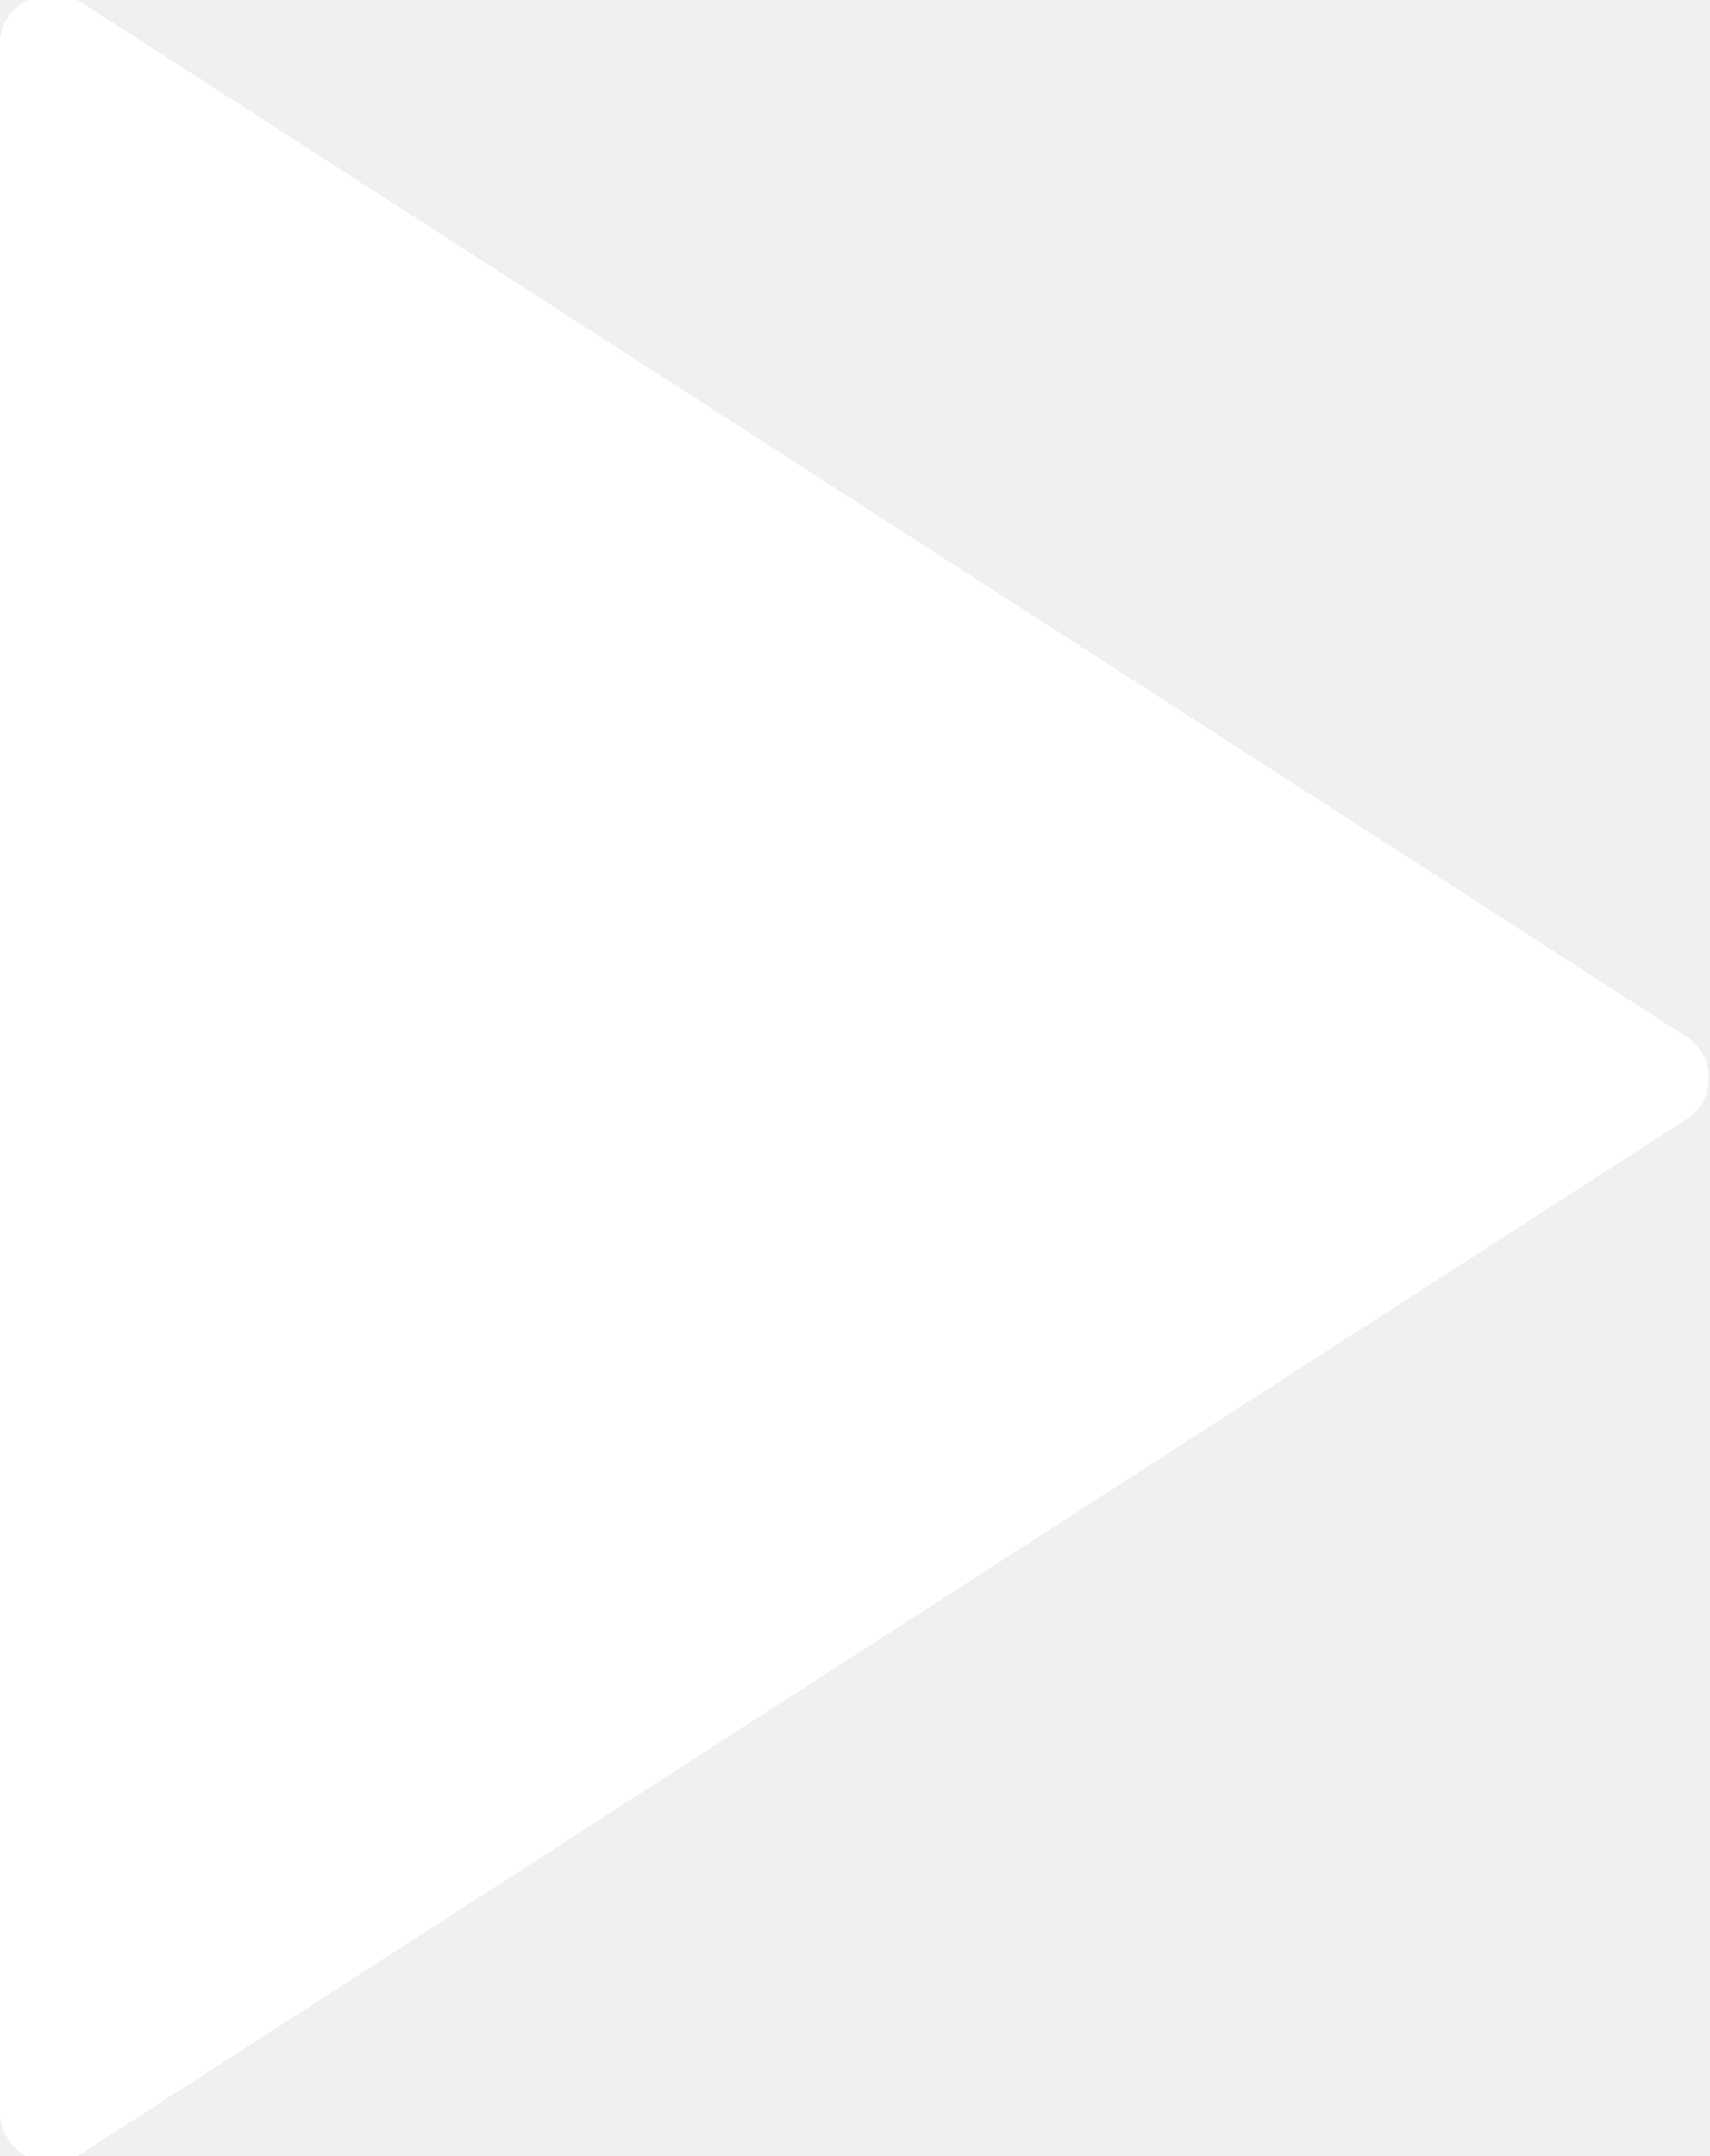
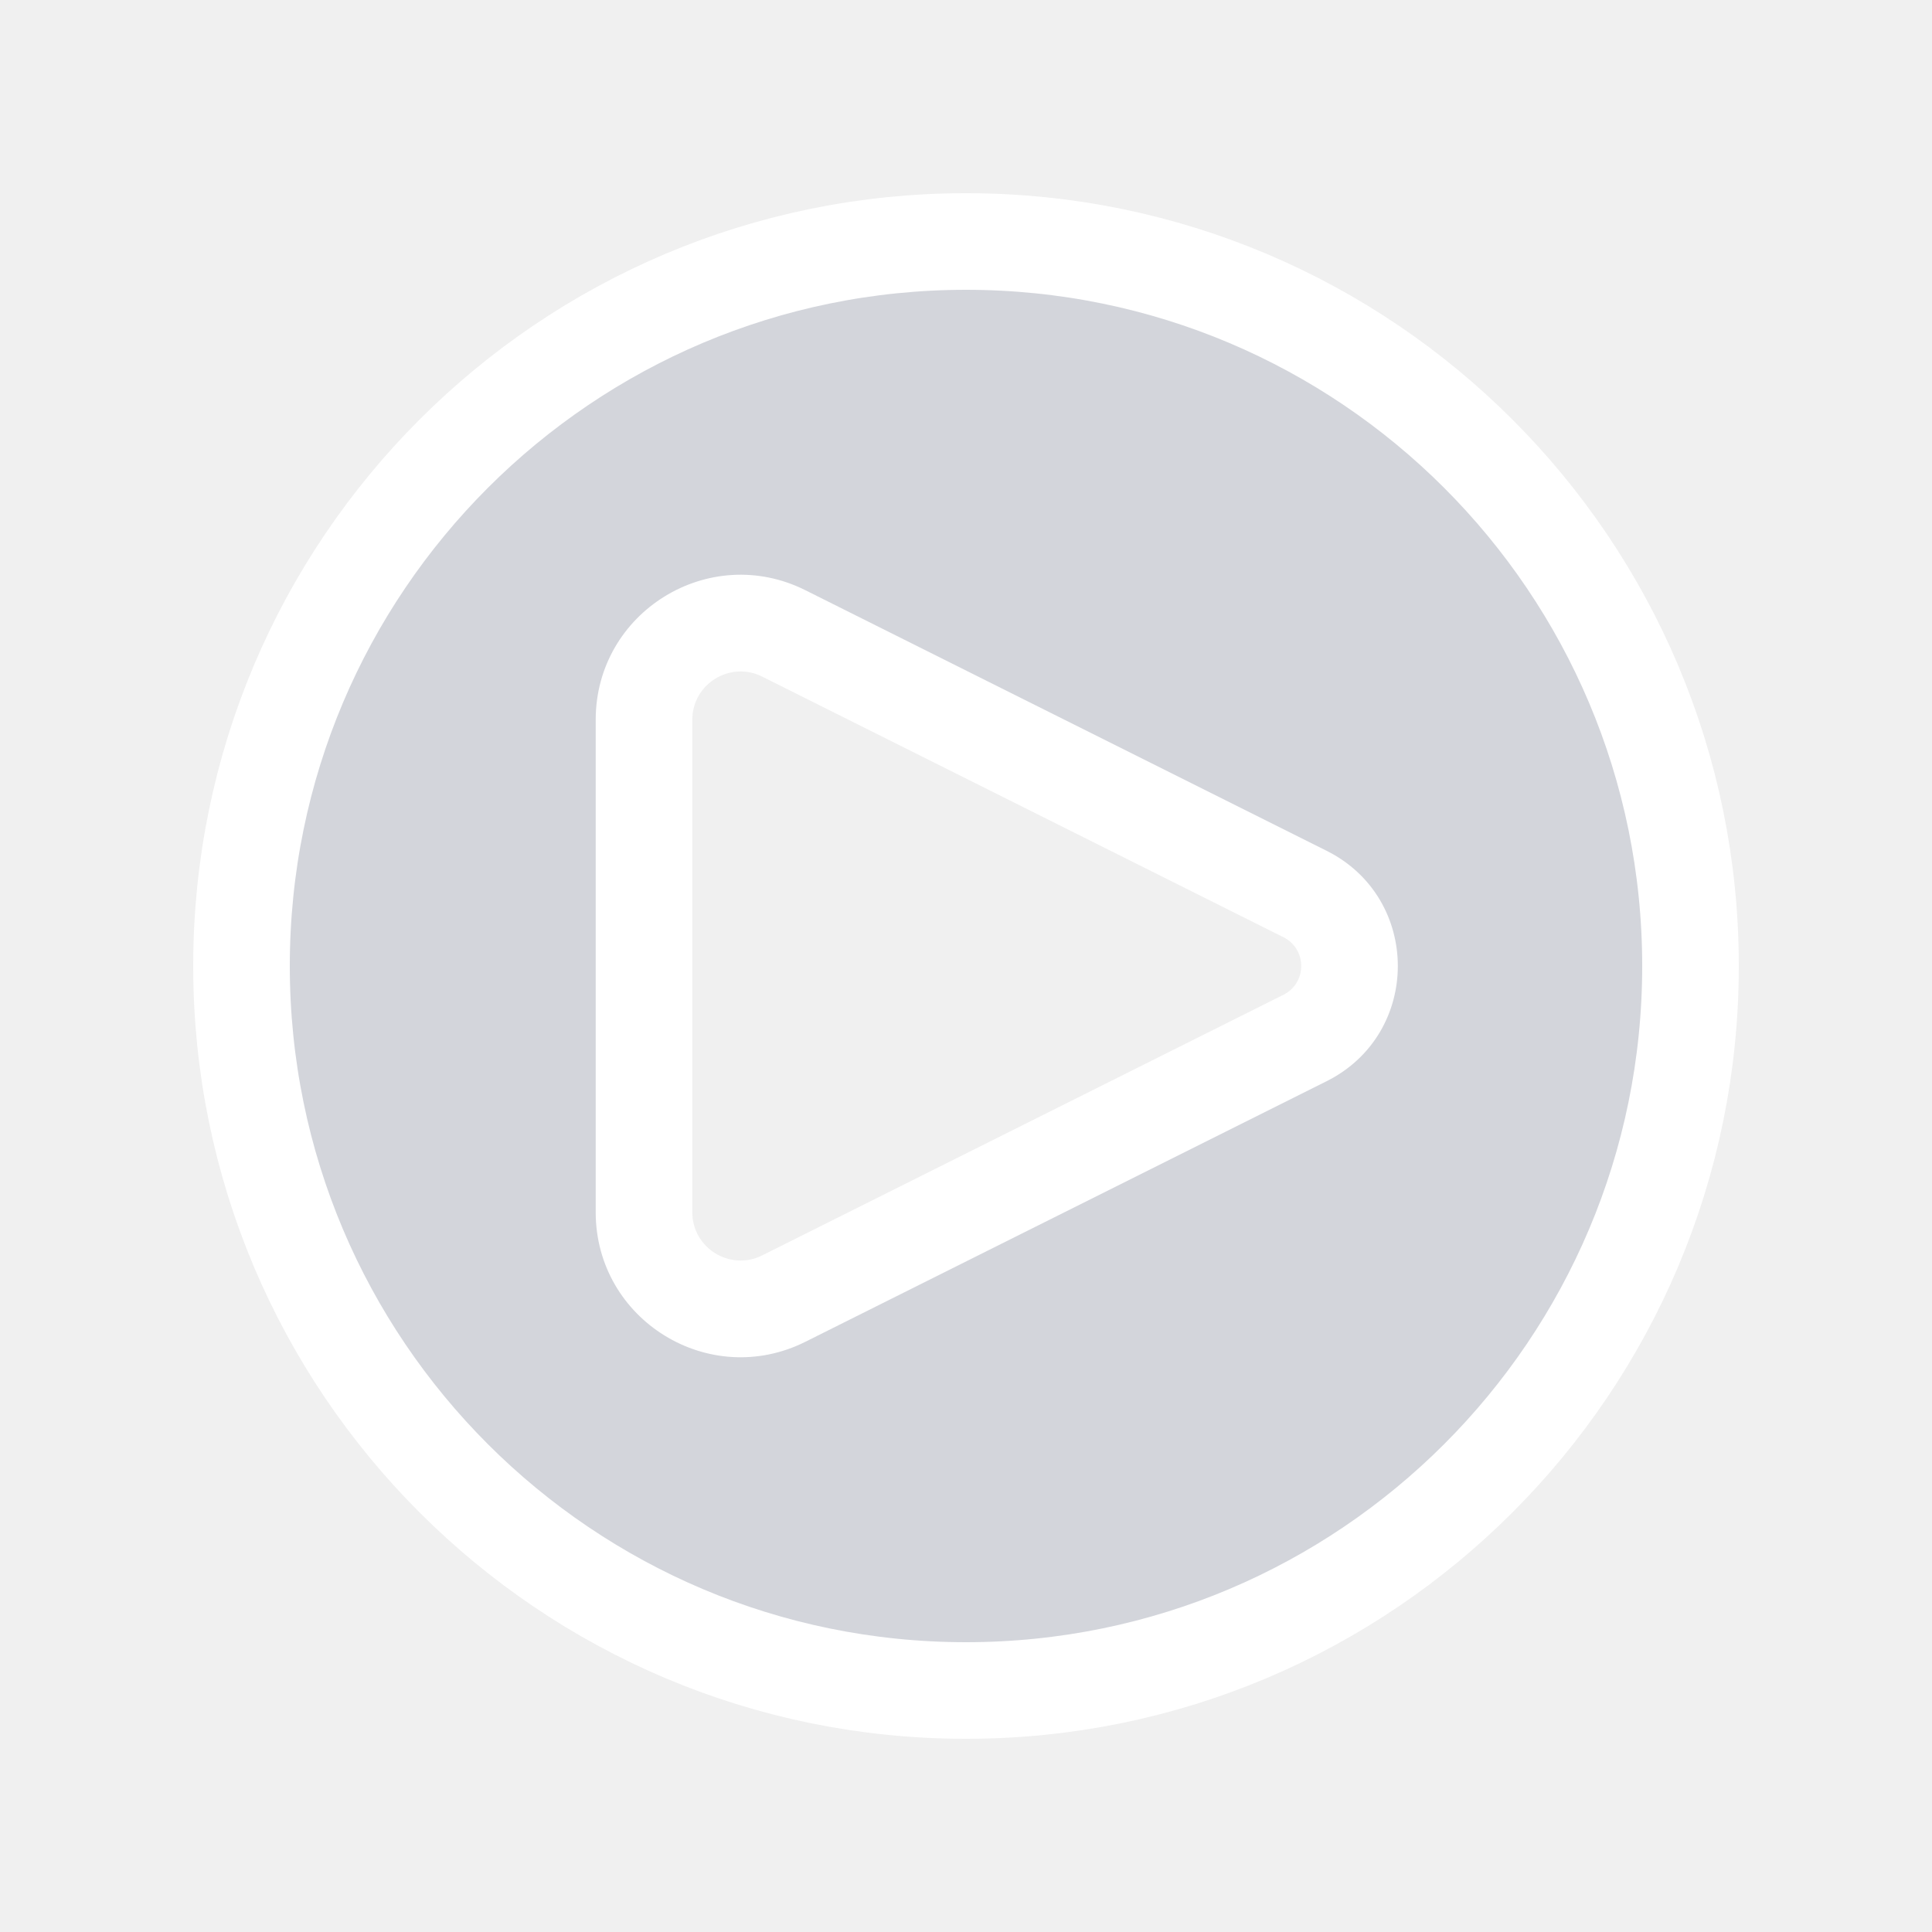
- <svg xmlns="http://www.w3.org/2000/svg" viewBox="0 0 7.93 10">
-   <defs>
-     <style>.cls-1{fill:#fff;}</style>
-   </defs>
-   <g id="Calque_2" data-name="Calque 2">
-     <g id="Capa_1" data-name="Capa 1">
-       <g id="c98_play" data-name="c98 play">
-         <path class="cls-1" d="M.13,0a.21.21,0,0,1,.23,0L7.84,4.82a.23.23,0,0,1,0,.36L.36,10A.24.24,0,0,1,.22,10l-.1,0A.24.24,0,0,1,0,9.77V.23A.23.23,0,0,1,.13,0Z" />
-       </g>
-     </g>
-   </g>
+ <svg xmlns="http://www.w3.org/2000/svg" width="24" height="24" viewBox="0 0 24 24" fill="none">
+   <path fill-rule="evenodd" clip-rule="evenodd" d="M12 21C16.971 21 21 16.971 21 12C21 7.029 16.971 3 12 3C7.029 3 3 7.029 3 12C3 16.971 7.029 21 12 21ZM9.737 7.868L16.211 11.106C16.948 11.474 16.948 12.526 16.211 12.895L9.737 16.132C8.939 16.531 8 15.951 8 15.059V8.942C8 8.05 8.939 7.47 9.737 7.868Z" fill="#7E869E" fill-opacity="0.25" />
+   <path d="M9.737 16.132L10.005 16.668L9.737 16.132ZM10.005 7.332L16.48 10.569L15.943 11.642L9.468 8.405L10.005 7.332ZM16.48 13.431L10.005 16.668L9.468 15.595L15.943 12.358L16.48 13.431ZM8.6 8.942V15.058H7.4V8.942H8.6ZM10.005 16.668C8.808 17.267 7.4 16.396 7.4 15.058H8.6C8.6 15.504 9.069 15.794 9.468 15.595L10.005 16.668ZM16.48 10.569C17.659 11.159 17.659 12.841 16.48 13.431L15.943 12.358C16.238 12.21 16.238 11.79 15.943 11.642L16.48 10.569ZM9.468 8.405C9.069 8.206 8.6 8.496 8.6 8.942H7.4C7.4 7.604 8.808 6.733 10.005 7.332L9.468 8.405Z" fill="white" />
+   <circle cx="12" cy="12" r="9" stroke="white" stroke-width="1.2" />
</svg>
